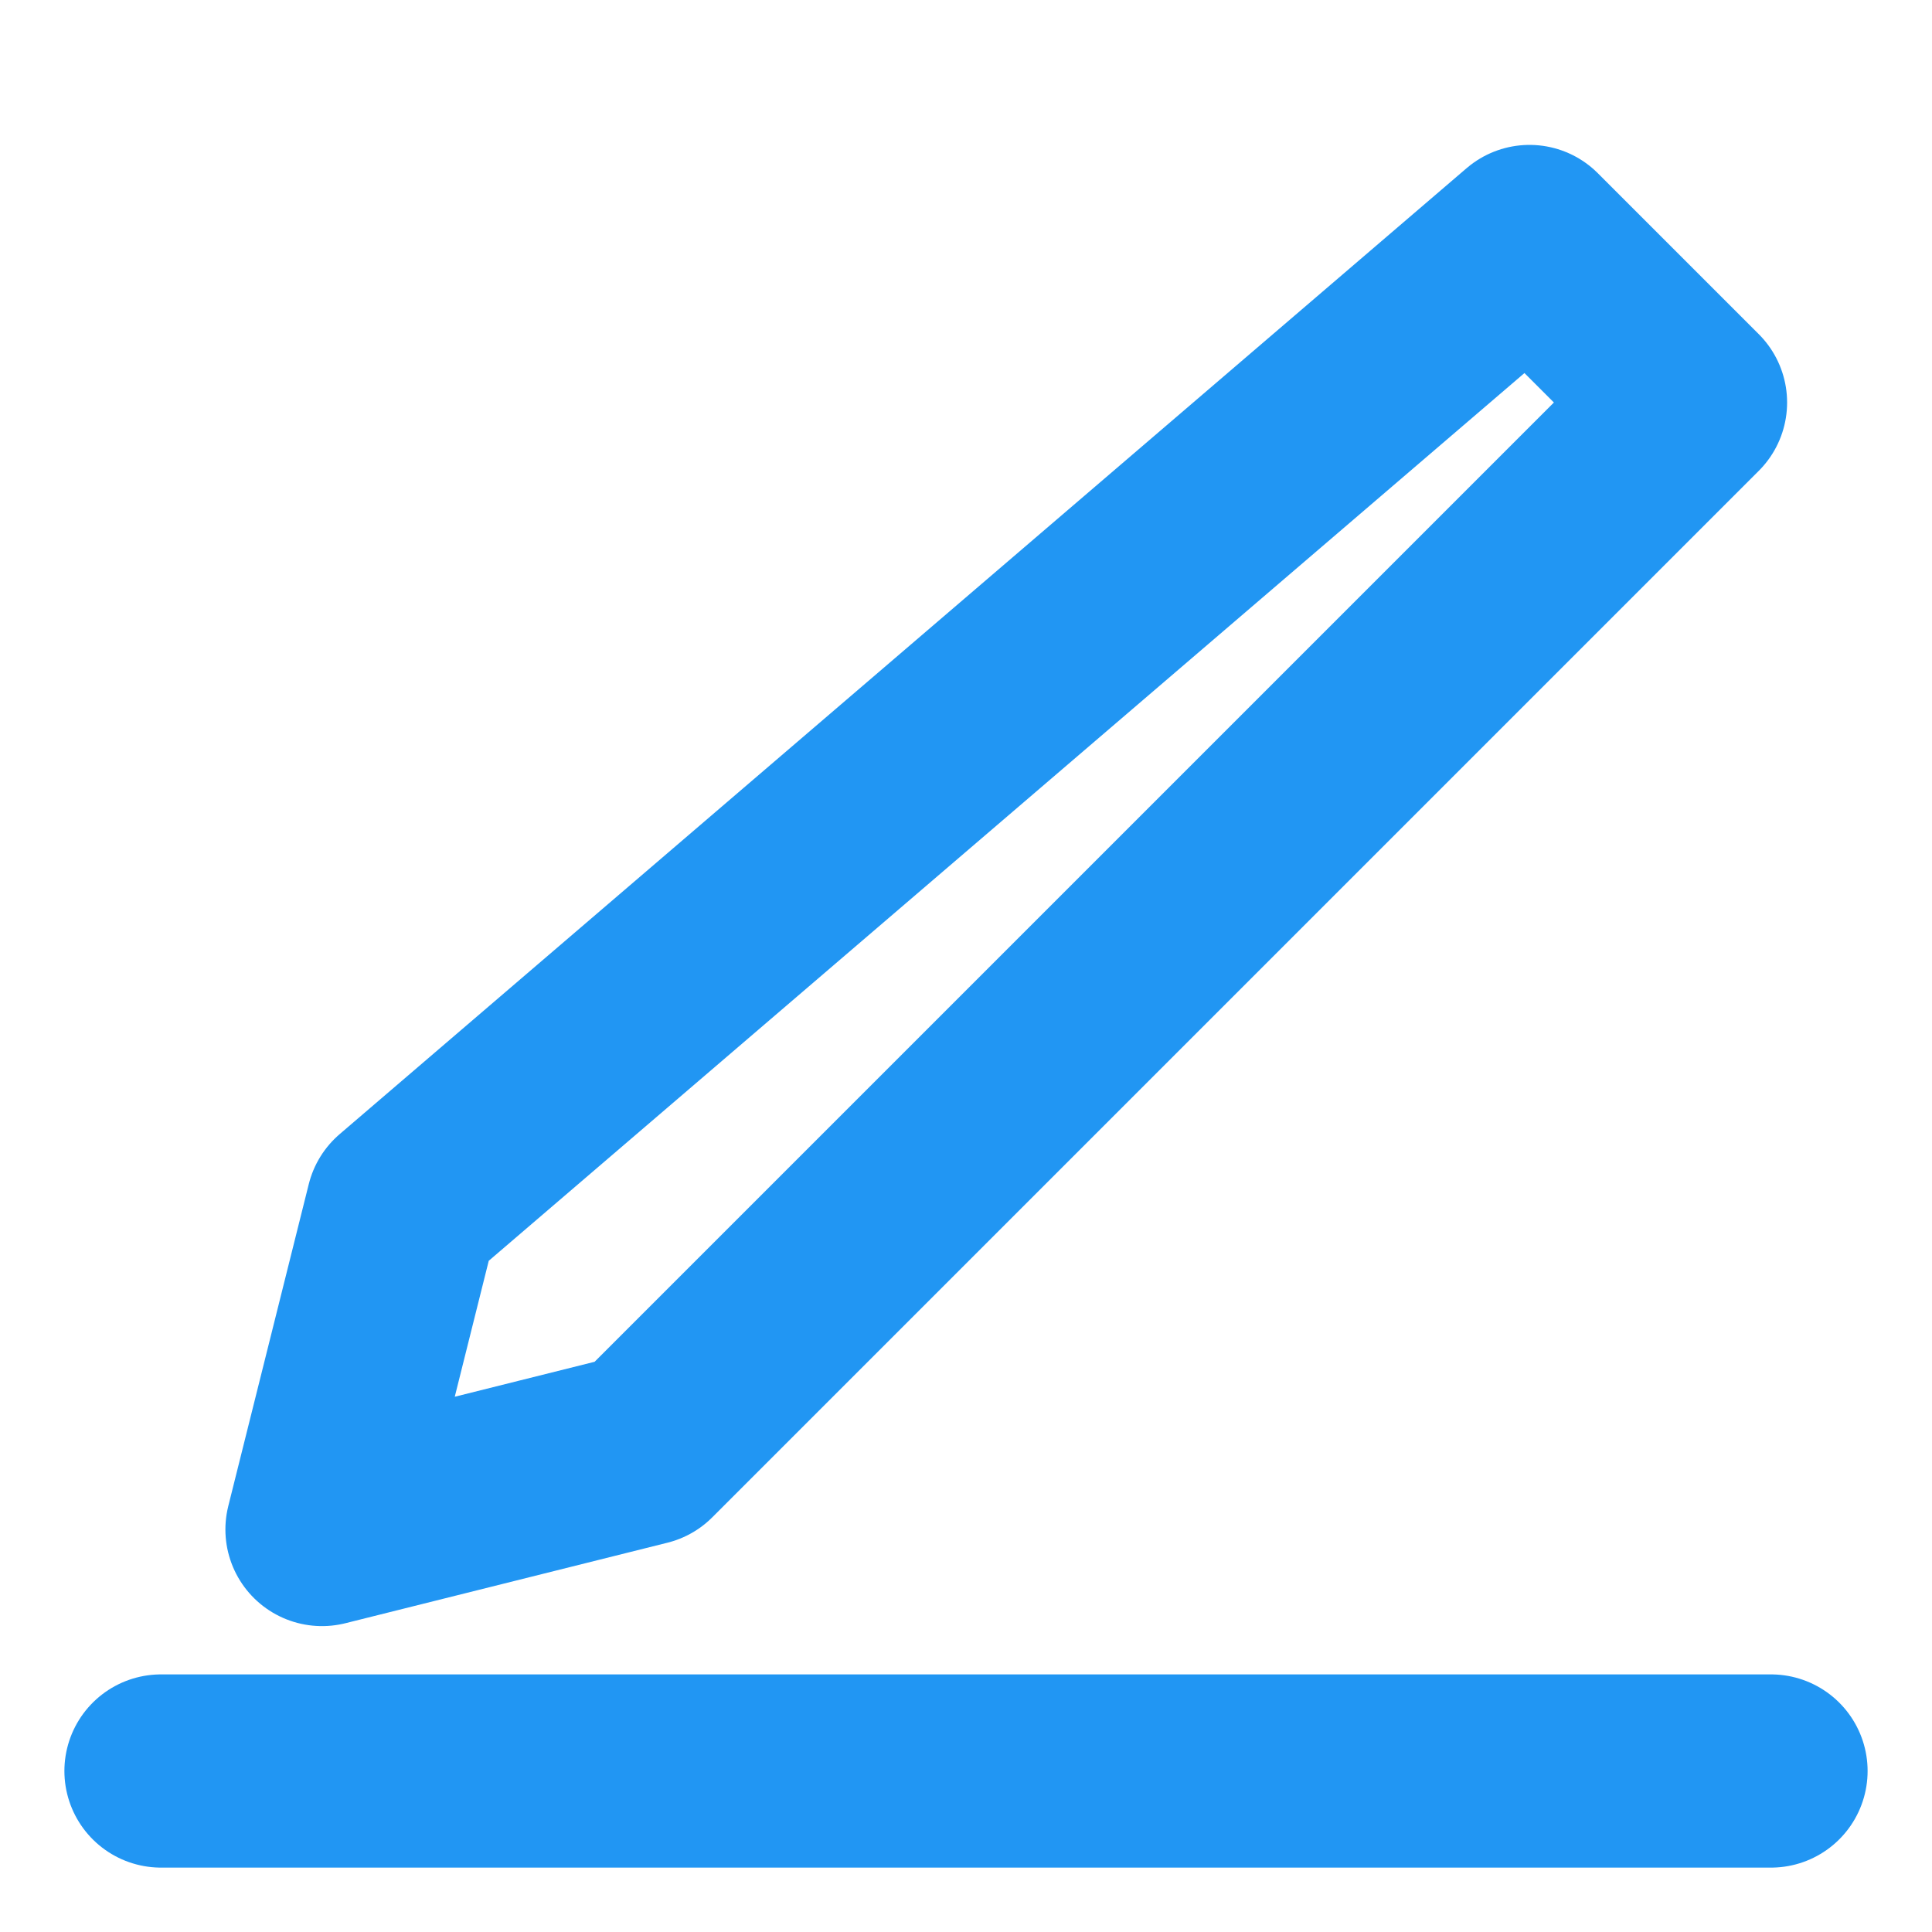
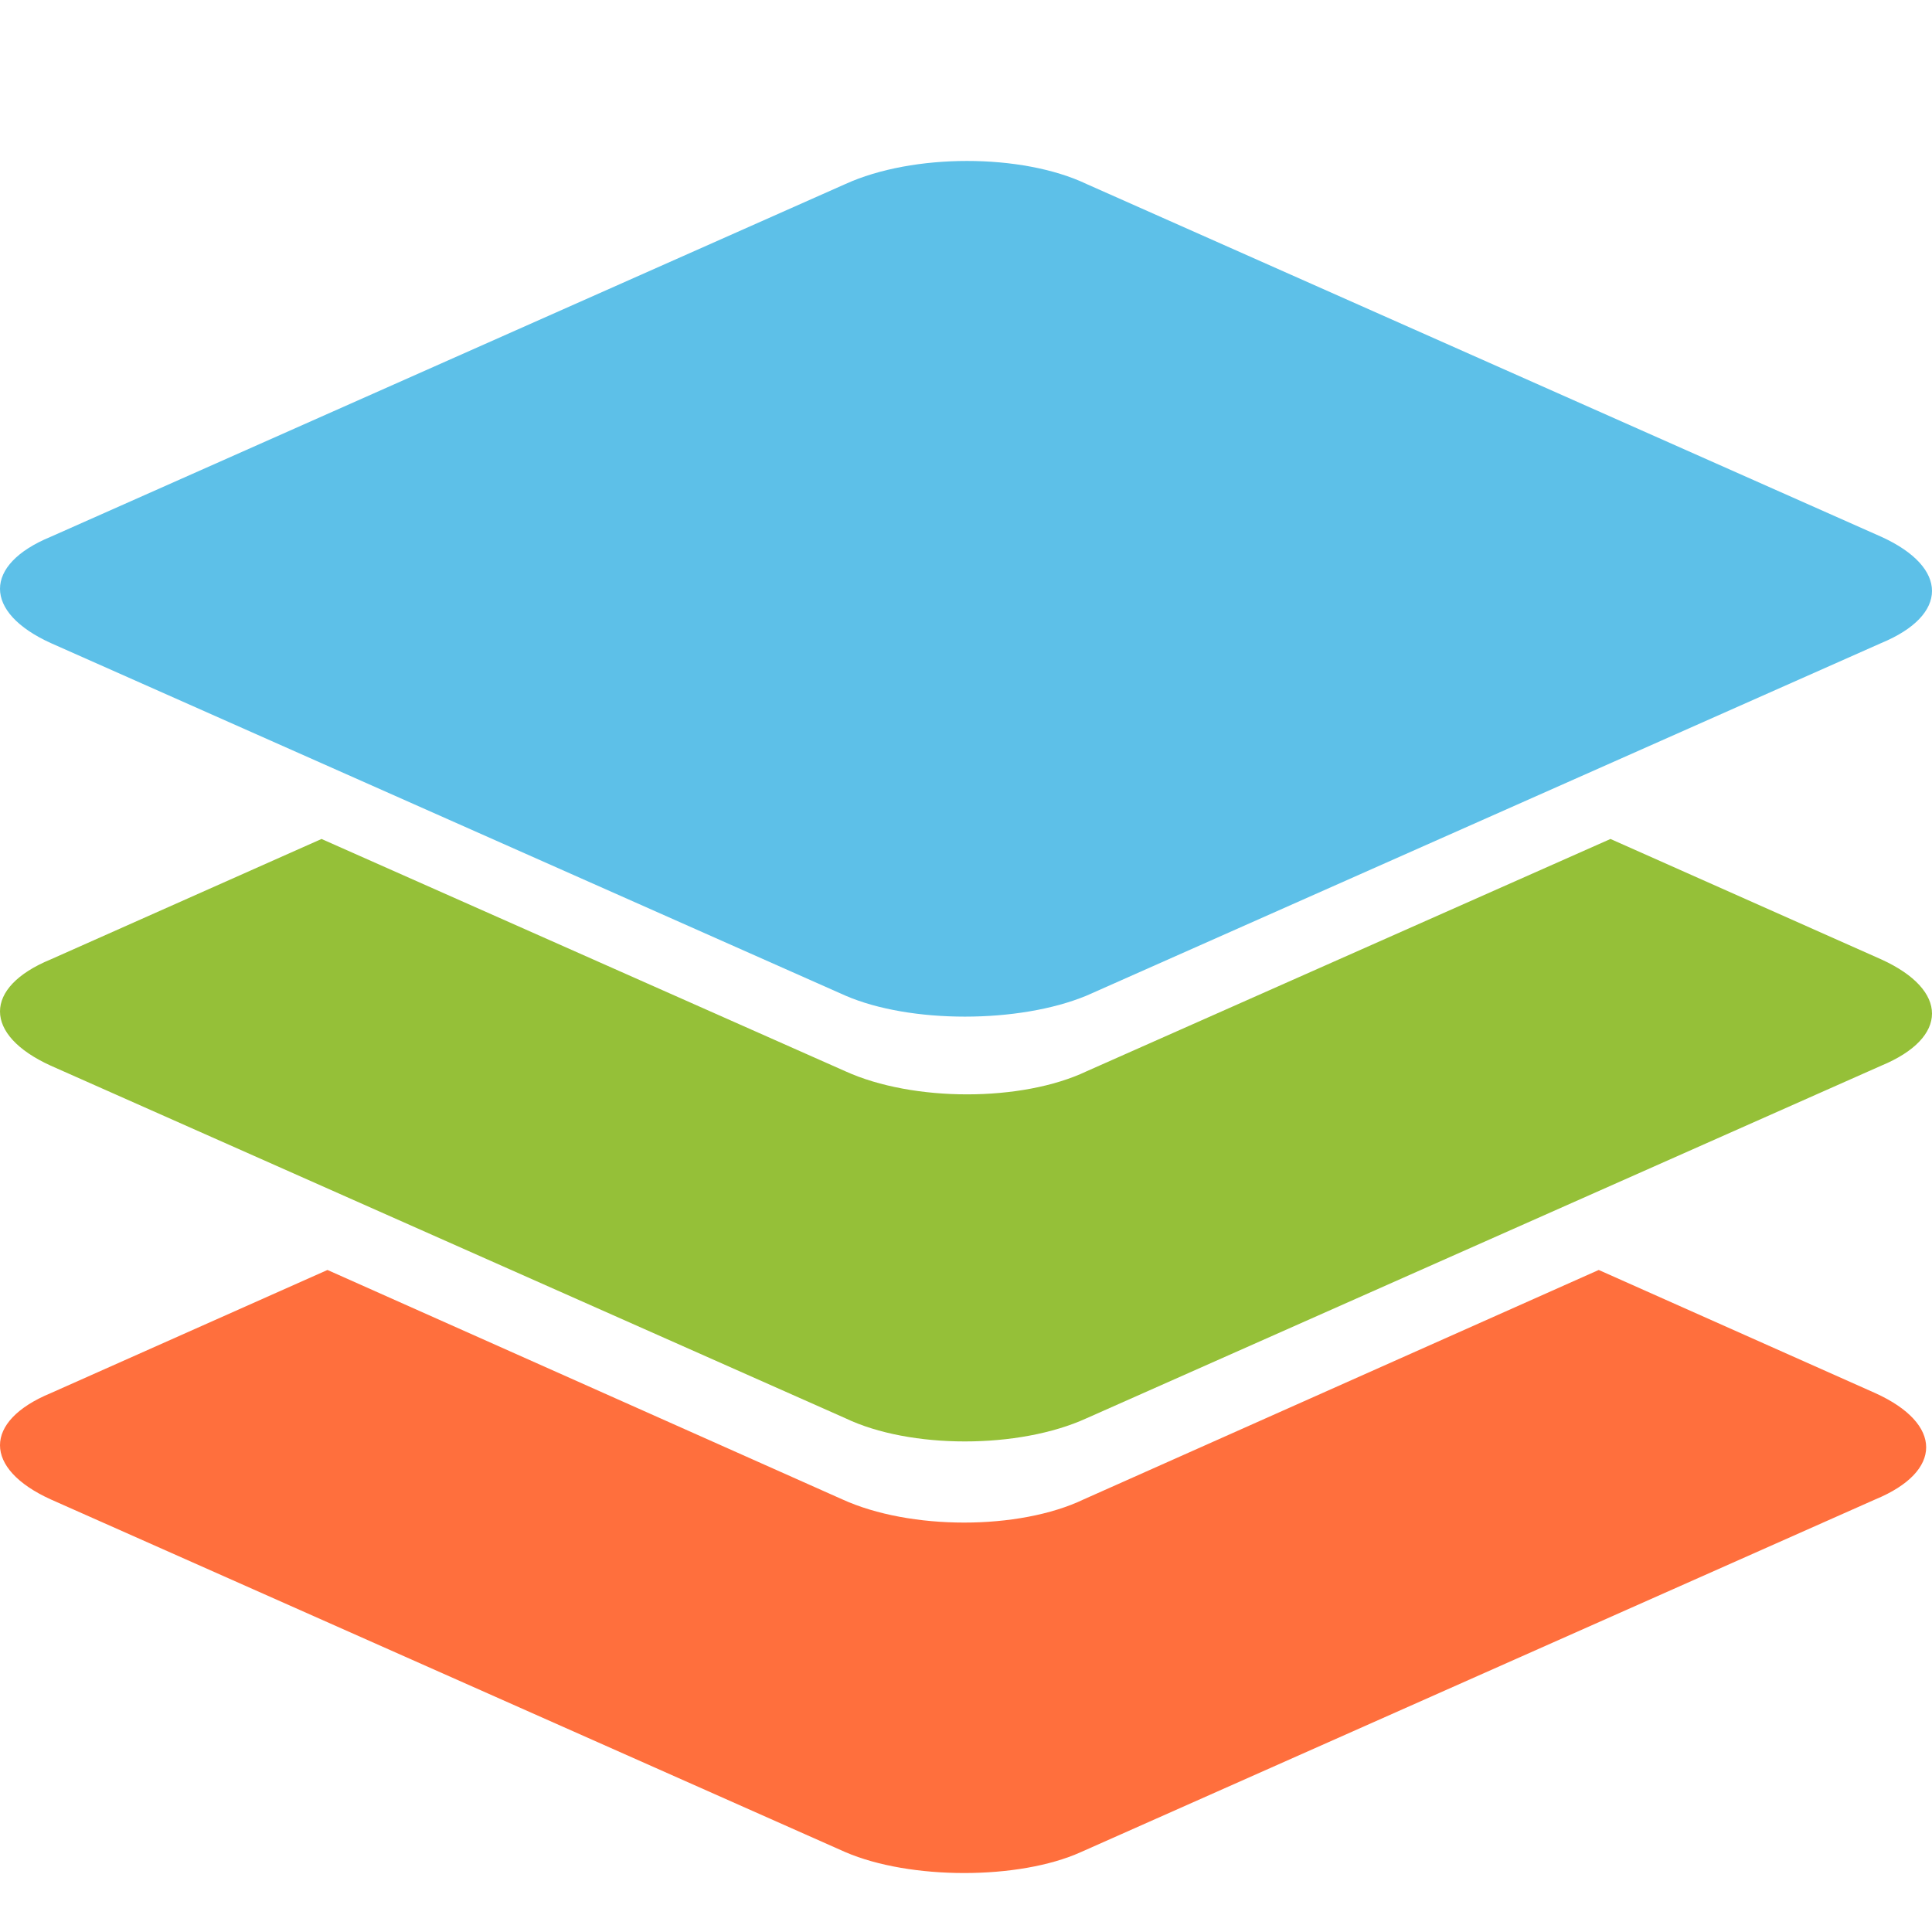
<svg xmlns="http://www.w3.org/2000/svg" width="12" height="12" viewBox="0 0 12 12" fill="none">
-   <path d="M9.5 1.5L10.5 2.5L4 9L2 9.5L2.5 7.5L9.5 1.5Z" stroke="#2196F3" stroke-width="1.2" fill="none" stroke-linejoin="round" />
-   <path d="M1 11H11" stroke="#2196F3" stroke-width="1.2" stroke-linecap="round" />
+   <path fill-rule="evenodd" clip-rule="evenodd" d="M5.251 11.504L0.315 9.313C-0.105 9.122 -0.105 8.827 0.315 8.653L2.034 7.888L5.232 9.313C5.653 9.505 6.329 9.505 6.731 9.313L9.93 7.888L11.648 8.653C12.069 8.844 12.069 9.139 11.648 9.313L6.713 11.504C6.329 11.677 5.653 11.677 5.251 11.504Z" fill="#FF6F3D" />
+   <path fill-rule="evenodd" clip-rule="evenodd" d="M5.251 8.809L0.315 6.619C-0.105 6.428 -0.105 6.132 0.315 5.959L1.997 5.211L5.251 6.654C5.671 6.845 6.347 6.845 6.749 6.654L10.003 5.211L11.685 5.959C12.105 6.15 12.105 6.445 11.685 6.619L6.749 8.809C6.329 9.001 5.653 9.001 5.251 8.809Z" fill="#95C038" />
+   <path fill-rule="evenodd" clip-rule="evenodd" d="M5.251 6.184L0.315 3.994C-0.105 3.803 -0.105 3.507 0.315 3.334L5.251 1.143C5.671 0.952 6.347 0.952 6.749 1.143L11.685 3.334C12.105 3.525 12.105 3.82 11.685 3.994L6.749 6.184C6.329 6.358 5.653 6.358 5.251 6.184Z" fill="#5DC0E8" />
</svg>
